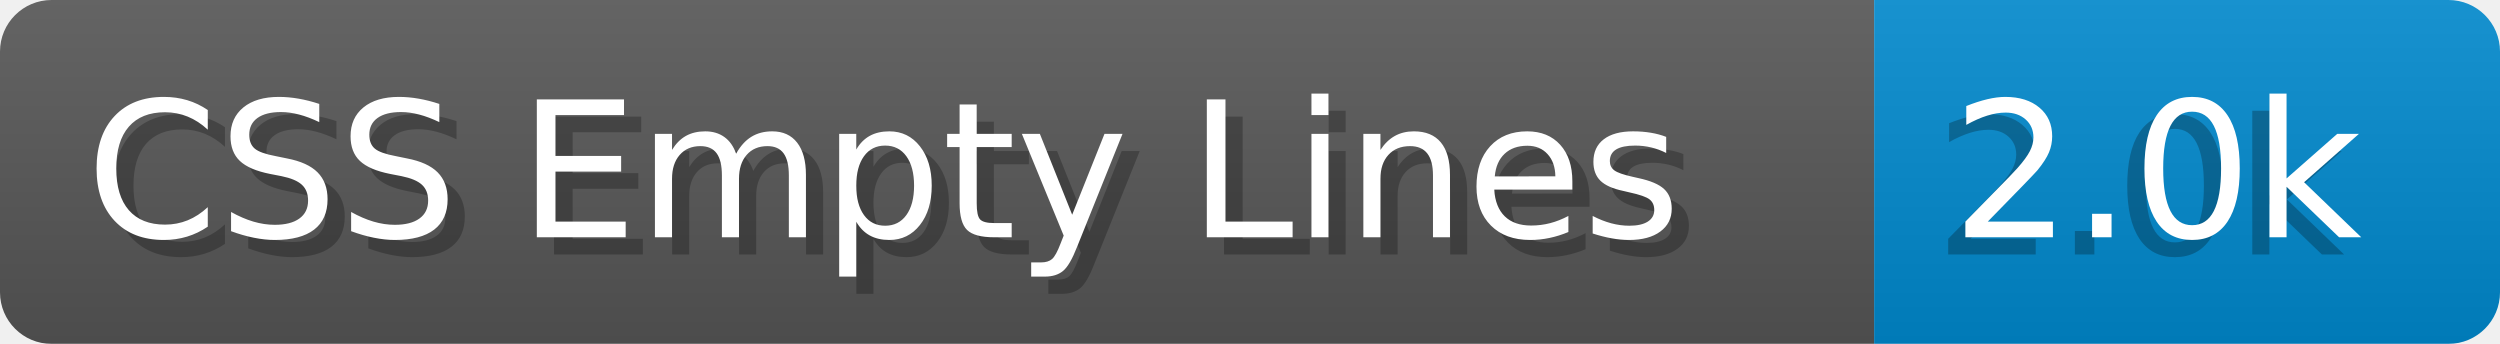
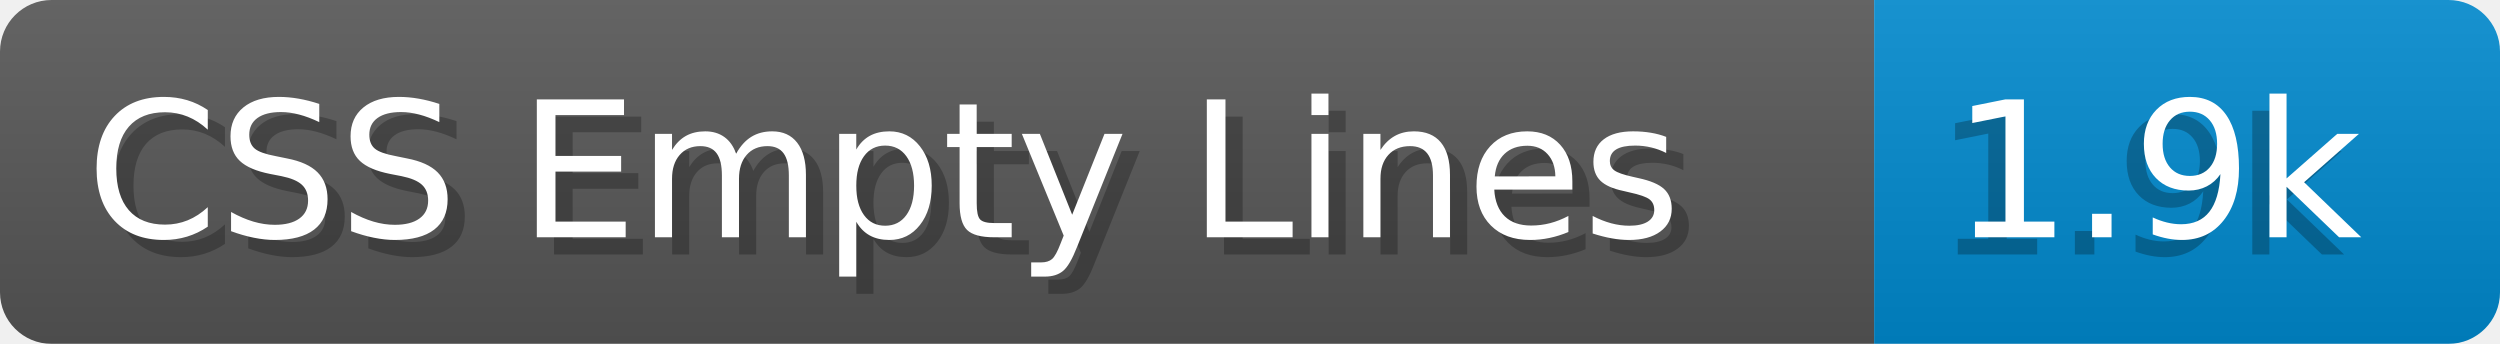
- <svg xmlns="http://www.w3.org/2000/svg" width="145.4" height="20" viewBox="0 0 1454.0 200" role="img" aria-label="CSS Empty Lines: 2.0k">
+ <svg xmlns="http://www.w3.org/2000/svg" width="145.4" height="20" viewBox="0 0 1454.0 200" role="img" aria-label="CSS Empty Lines: 1.9k">
  <linearGradient id="a" x2="0" y2="100%">
    <stop offset="0" stop-opacity=".1" stop-color="#EEE" />
    <stop offset="1" stop-opacity=".1" />
  </linearGradient>
  <mask id="m">
    <rect width="1454.0" height="200" rx="30" fill="#FFF" />
  </mask>
  <g mask="url(#m)">
    <rect width="1090.0" height="200" fill="#555" />
    <rect width="364.0" height="200" fill="#08C" x="1090.0" />
    <rect width="1454.0" height="200" fill="url(#a)" />
  </g>
  <g aria-hidden="true" fill="#fff" text-anchor="start" font-family="Verdana,DejaVu Sans,sans-serif" font-size="110">
    <text x="60" y="148" textLength="990.0" fill="#000" opacity="0.25">CSS Empty Lines</text>
    <text x="50" y="138" textLength="990.0">CSS Empty Lines</text>
-     <text x="1125.0" y="148" textLength="264.0" fill="#000" opacity="0.25">2.0k</text>
-     <text x="1135.0" y="138" textLength="264.0">2.0k</text>
+     <text x="1125.0" y="148" textLength="264.0" fill="#000" opacity="0.25">1.9k</text>
+     <text x="1135.0" y="138" textLength="264.0">1.9k</text>
  </g>
</svg>
